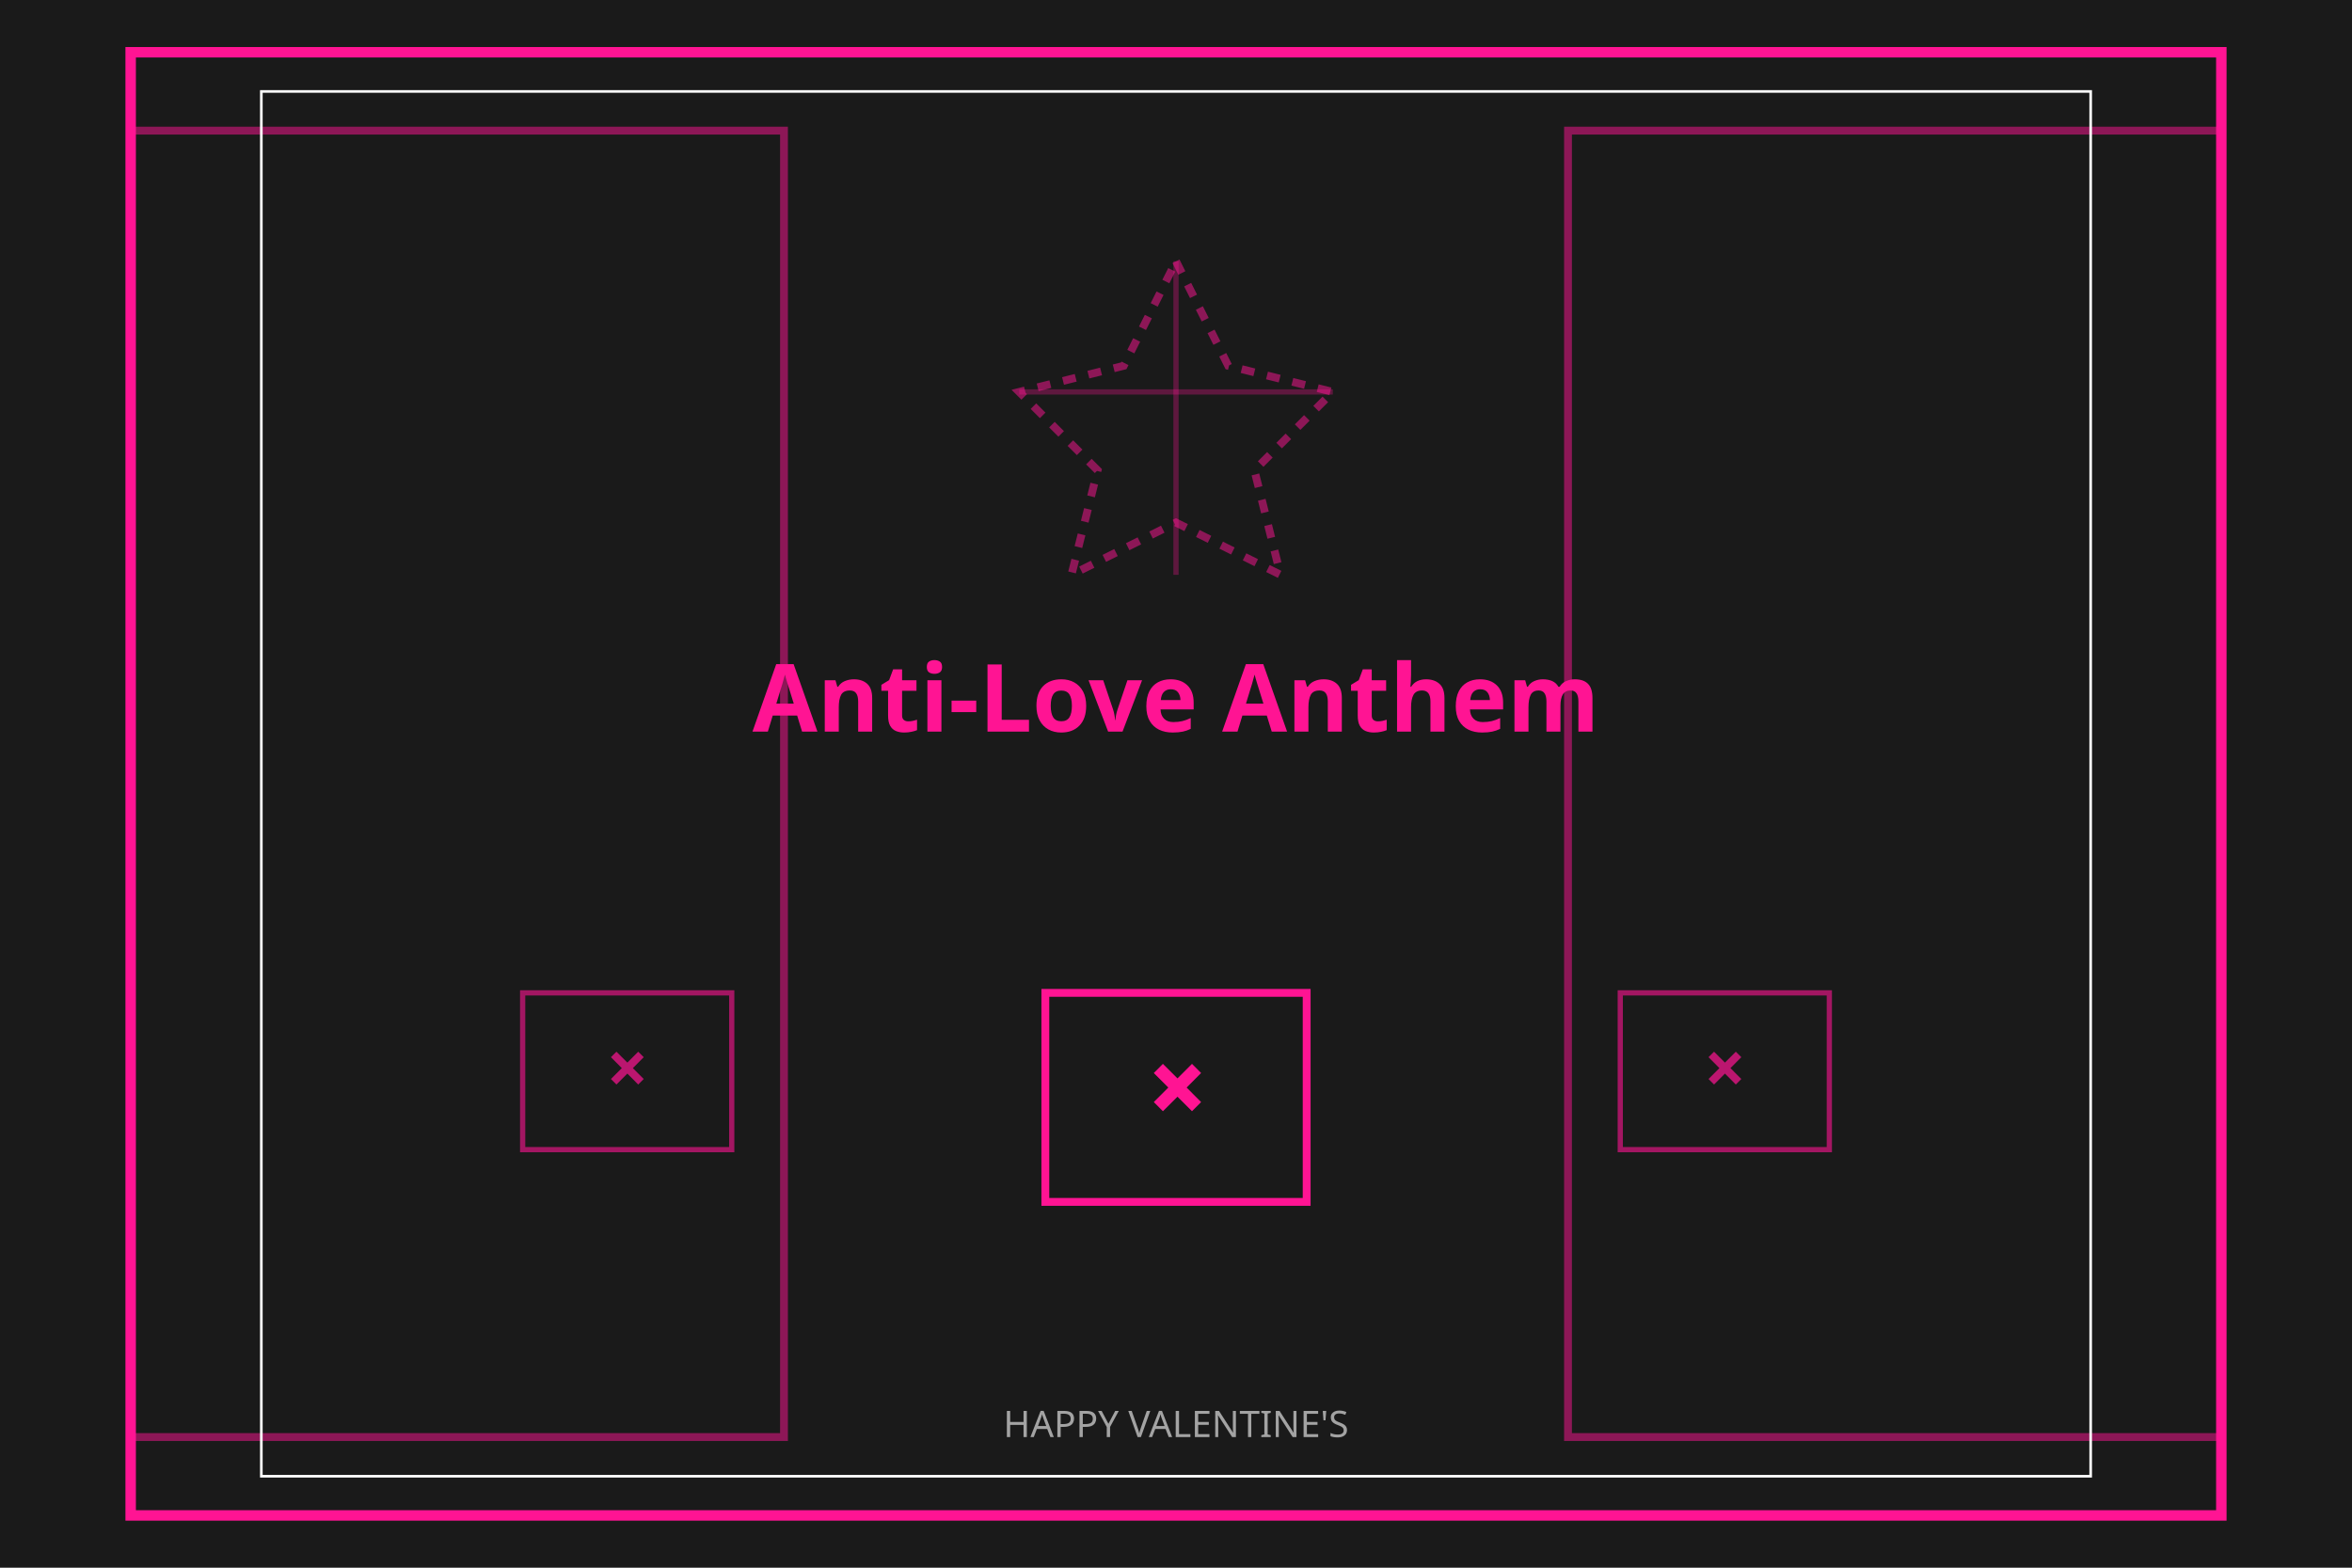
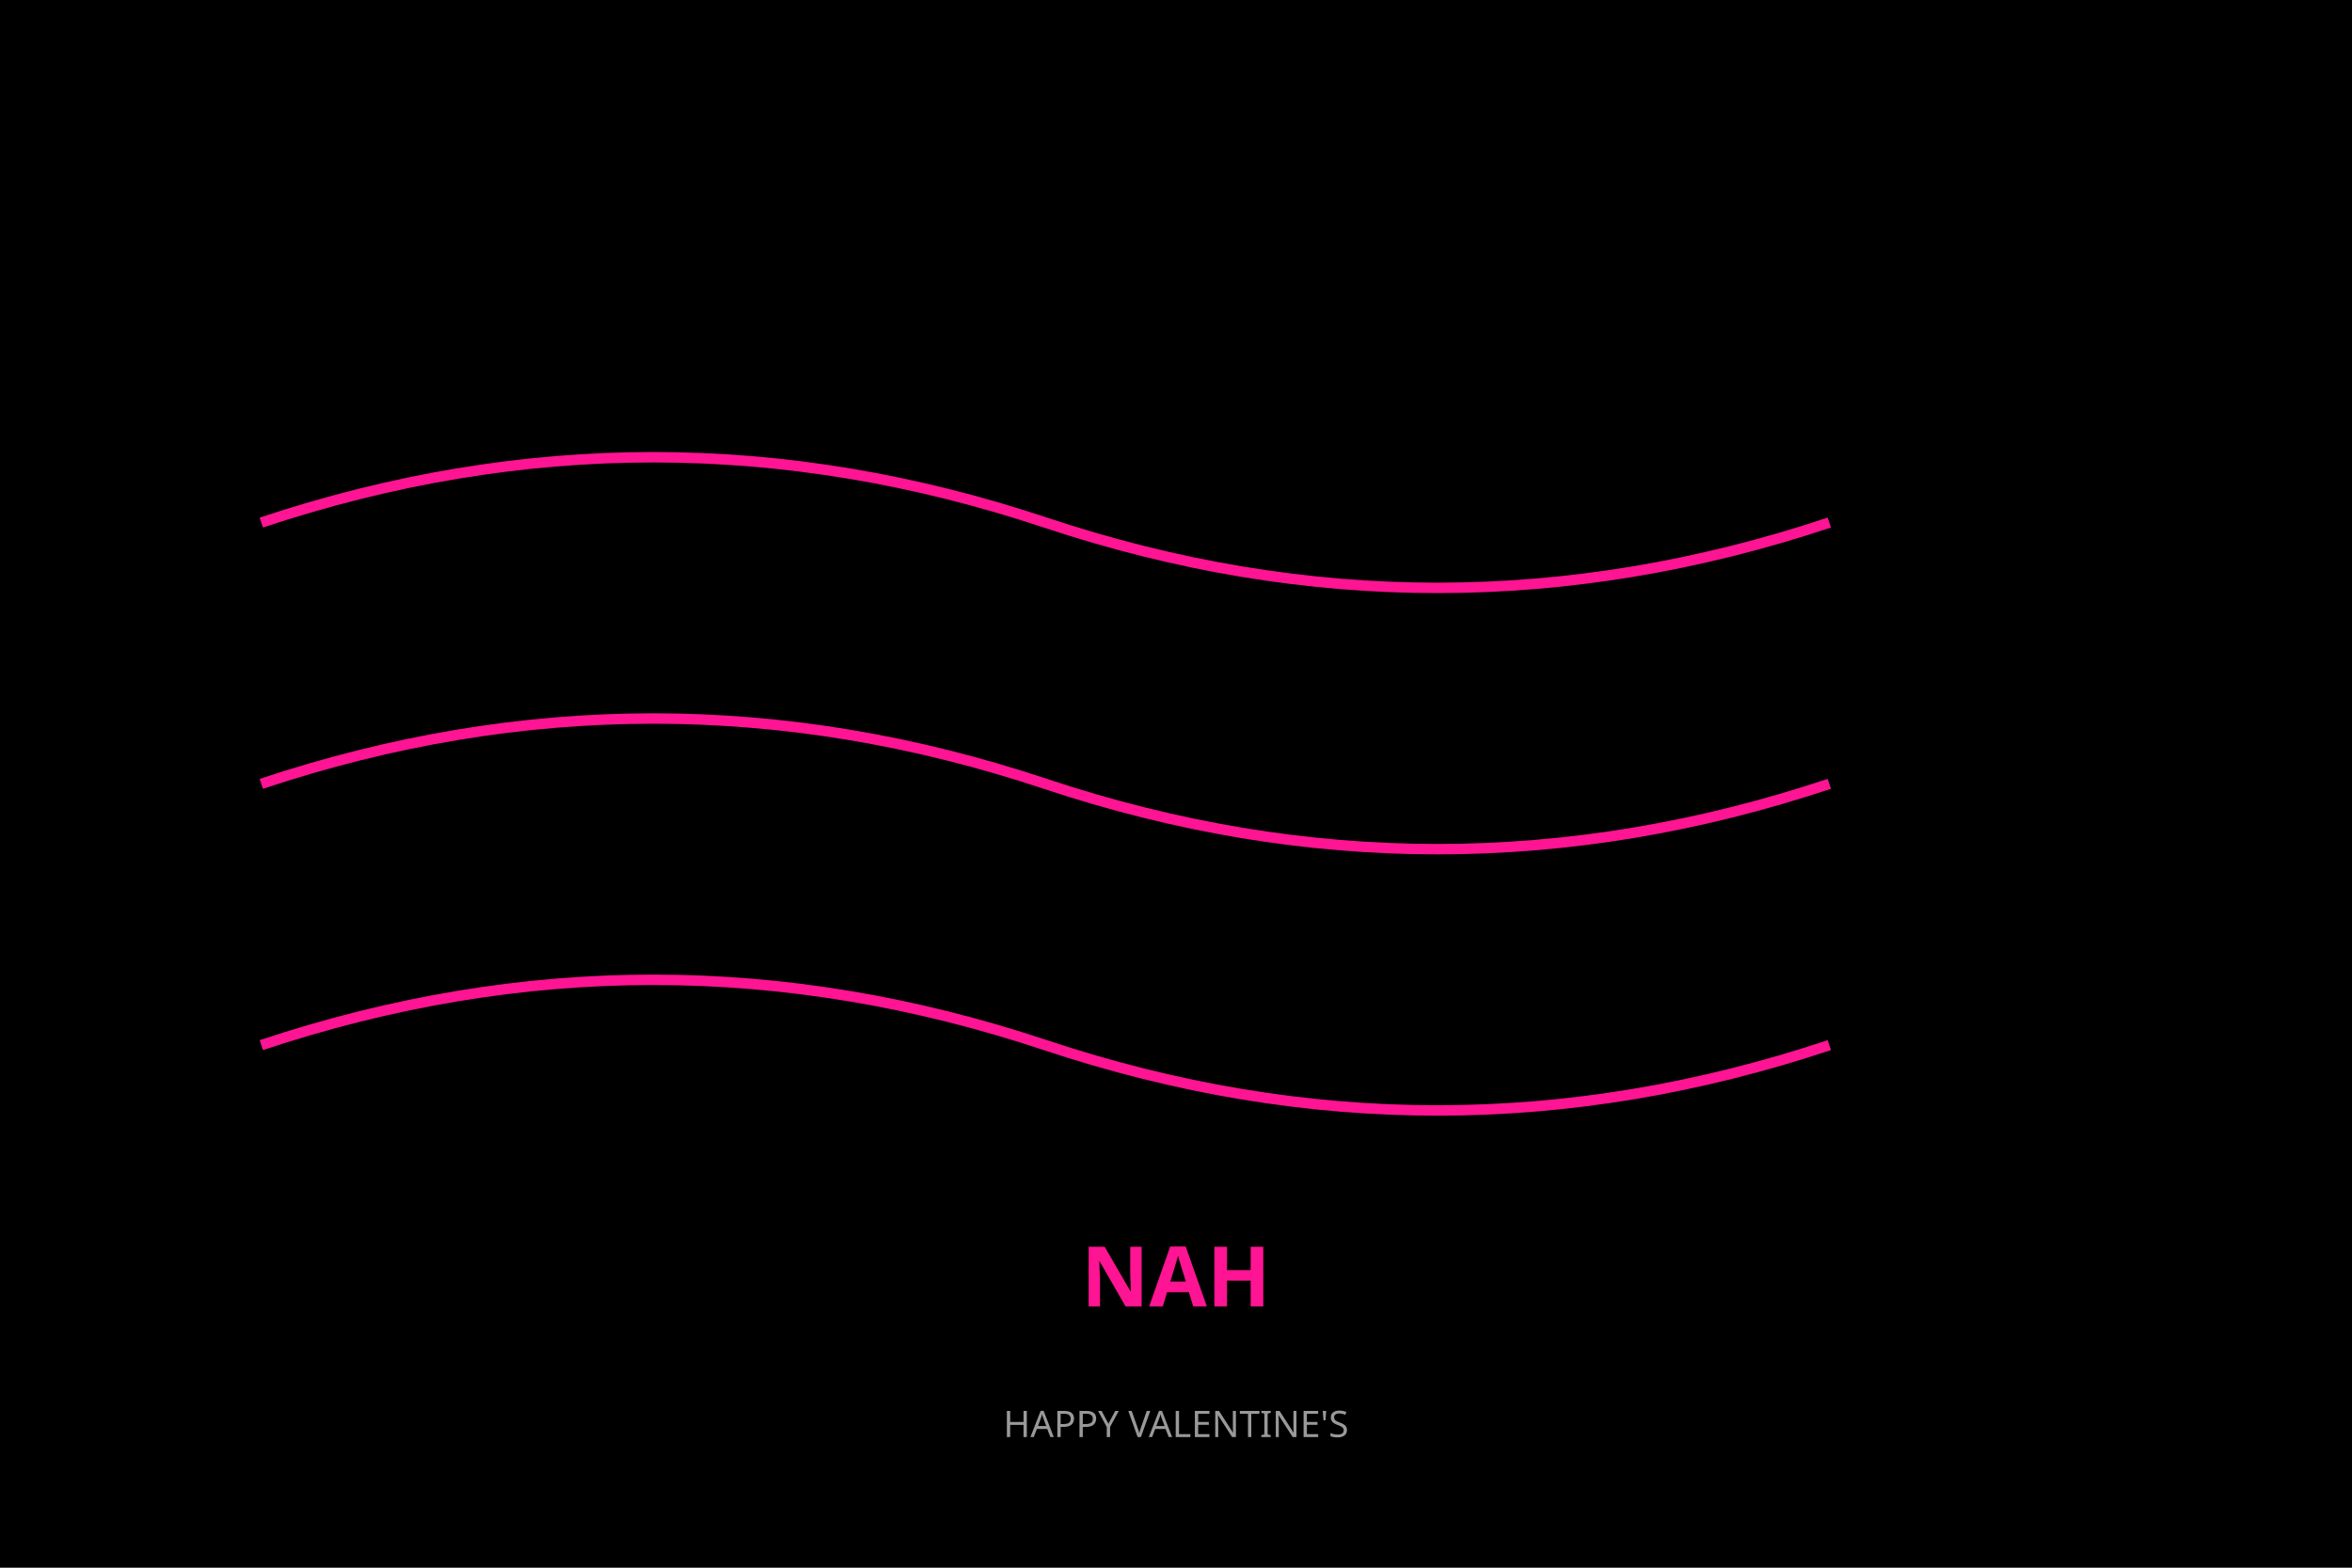
- <svg xmlns="http://www.w3.org/2000/svg" viewBox="0 0 900 600" style="background:#000000">
-   <rect width="900" height="600" fill="#1a1a1a" />
-   <rect x="50" y="50" width="250" height="500" fill="none" stroke="#ff1493" stroke-width="3" opacity="0.5" />
-   <rect x="600" y="50" width="250" height="500" fill="none" stroke="#ff1493" stroke-width="3" opacity="0.5" />
-   <rect x="50" y="20" width="800" height="560" fill="none" stroke="#ff1493" stroke-width="4" />
-   <rect x="100" y="35" width="700" height="530" fill="none" stroke="#ffffff" stroke-width="1" />
-   <path d="M 450 100 L 470 140 L 510 150 L 480 180 L 490 220 L 450 200 L 410 220 L 420 180 L 390 150 L 430 140 Z" fill="none" stroke="#ff1493" stroke-width="3" stroke-dasharray="5 5" opacity="0.5" />
-   <line x1="450" y1="100" x2="450" y2="220" stroke="#ff1493" stroke-width="2" opacity="0.3" />
-   <line x1="390" y1="150" x2="510" y2="150" stroke="#ff1493" stroke-width="2" opacity="0.3" />
-   <rect x="400" y="380" width="100" height="80" fill="none" stroke="#ff1493" stroke-width="3" />
-   <text x="450" y="425" font-family="sans-serif" font-size="24" fill="#ff1493" text-anchor="middle" font-weight="bold">❌</text>
-   <rect x="200" y="380" width="80" height="60" fill="none" stroke="#ff1493" stroke-width="2" opacity="0.6" />
-   <text x="240" y="415" font-family="sans-serif" font-size="18" fill="#ff1493" text-anchor="middle" opacity="0.7">❌</text>
-   <rect x="620" y="380" width="80" height="60" fill="none" stroke="#ff1493" stroke-width="2" opacity="0.6" />
-   <text x="660" y="415" font-family="sans-serif" font-size="18" fill="#ff1493" text-anchor="middle" opacity="0.7">❌</text>
-   <text x="450" y="280" font-family="sans-serif" font-size="36" fill="#ff1493" text-anchor="middle" font-weight="bold">Anti-Love Anthem</text>
-   <text x="450" y="550" font-family="sans-serif" font-size="14" fill="#ffffff" text-anchor="middle" opacity="0.6">HAPPY VALENTINE'S</text>
+ <svg xmlns="http://www.w3.org/2000/svg" viewBox="0 0 900 600">
+   <rect width="900" height="600" fill="#000" />
+   <path d="M 100 200 Q 250 150, 400 200 T 700 200" fill="none" stroke="#ff1493" stroke-width="4" />
+   <path d="M 100 300 Q 250 250, 400 300 T 700 300" fill="none" stroke="#ff1493" stroke-width="4" />
+   <path d="M 100 400 Q 250 350, 400 400 T 700 400" fill="none" stroke="#ff1493" stroke-width="4" />
+   <text x="450" y="500" font-family="sans-serif" font-size="32" fill="#ff1493" text-anchor="middle" font-weight="bold">NAH</text>
+   <text x="450" y="550" font-family="sans-serif" font-size="14" fill="#fff" text-anchor="middle" opacity="0.6">HAPPY VALENTINE'S</text>
</svg>
